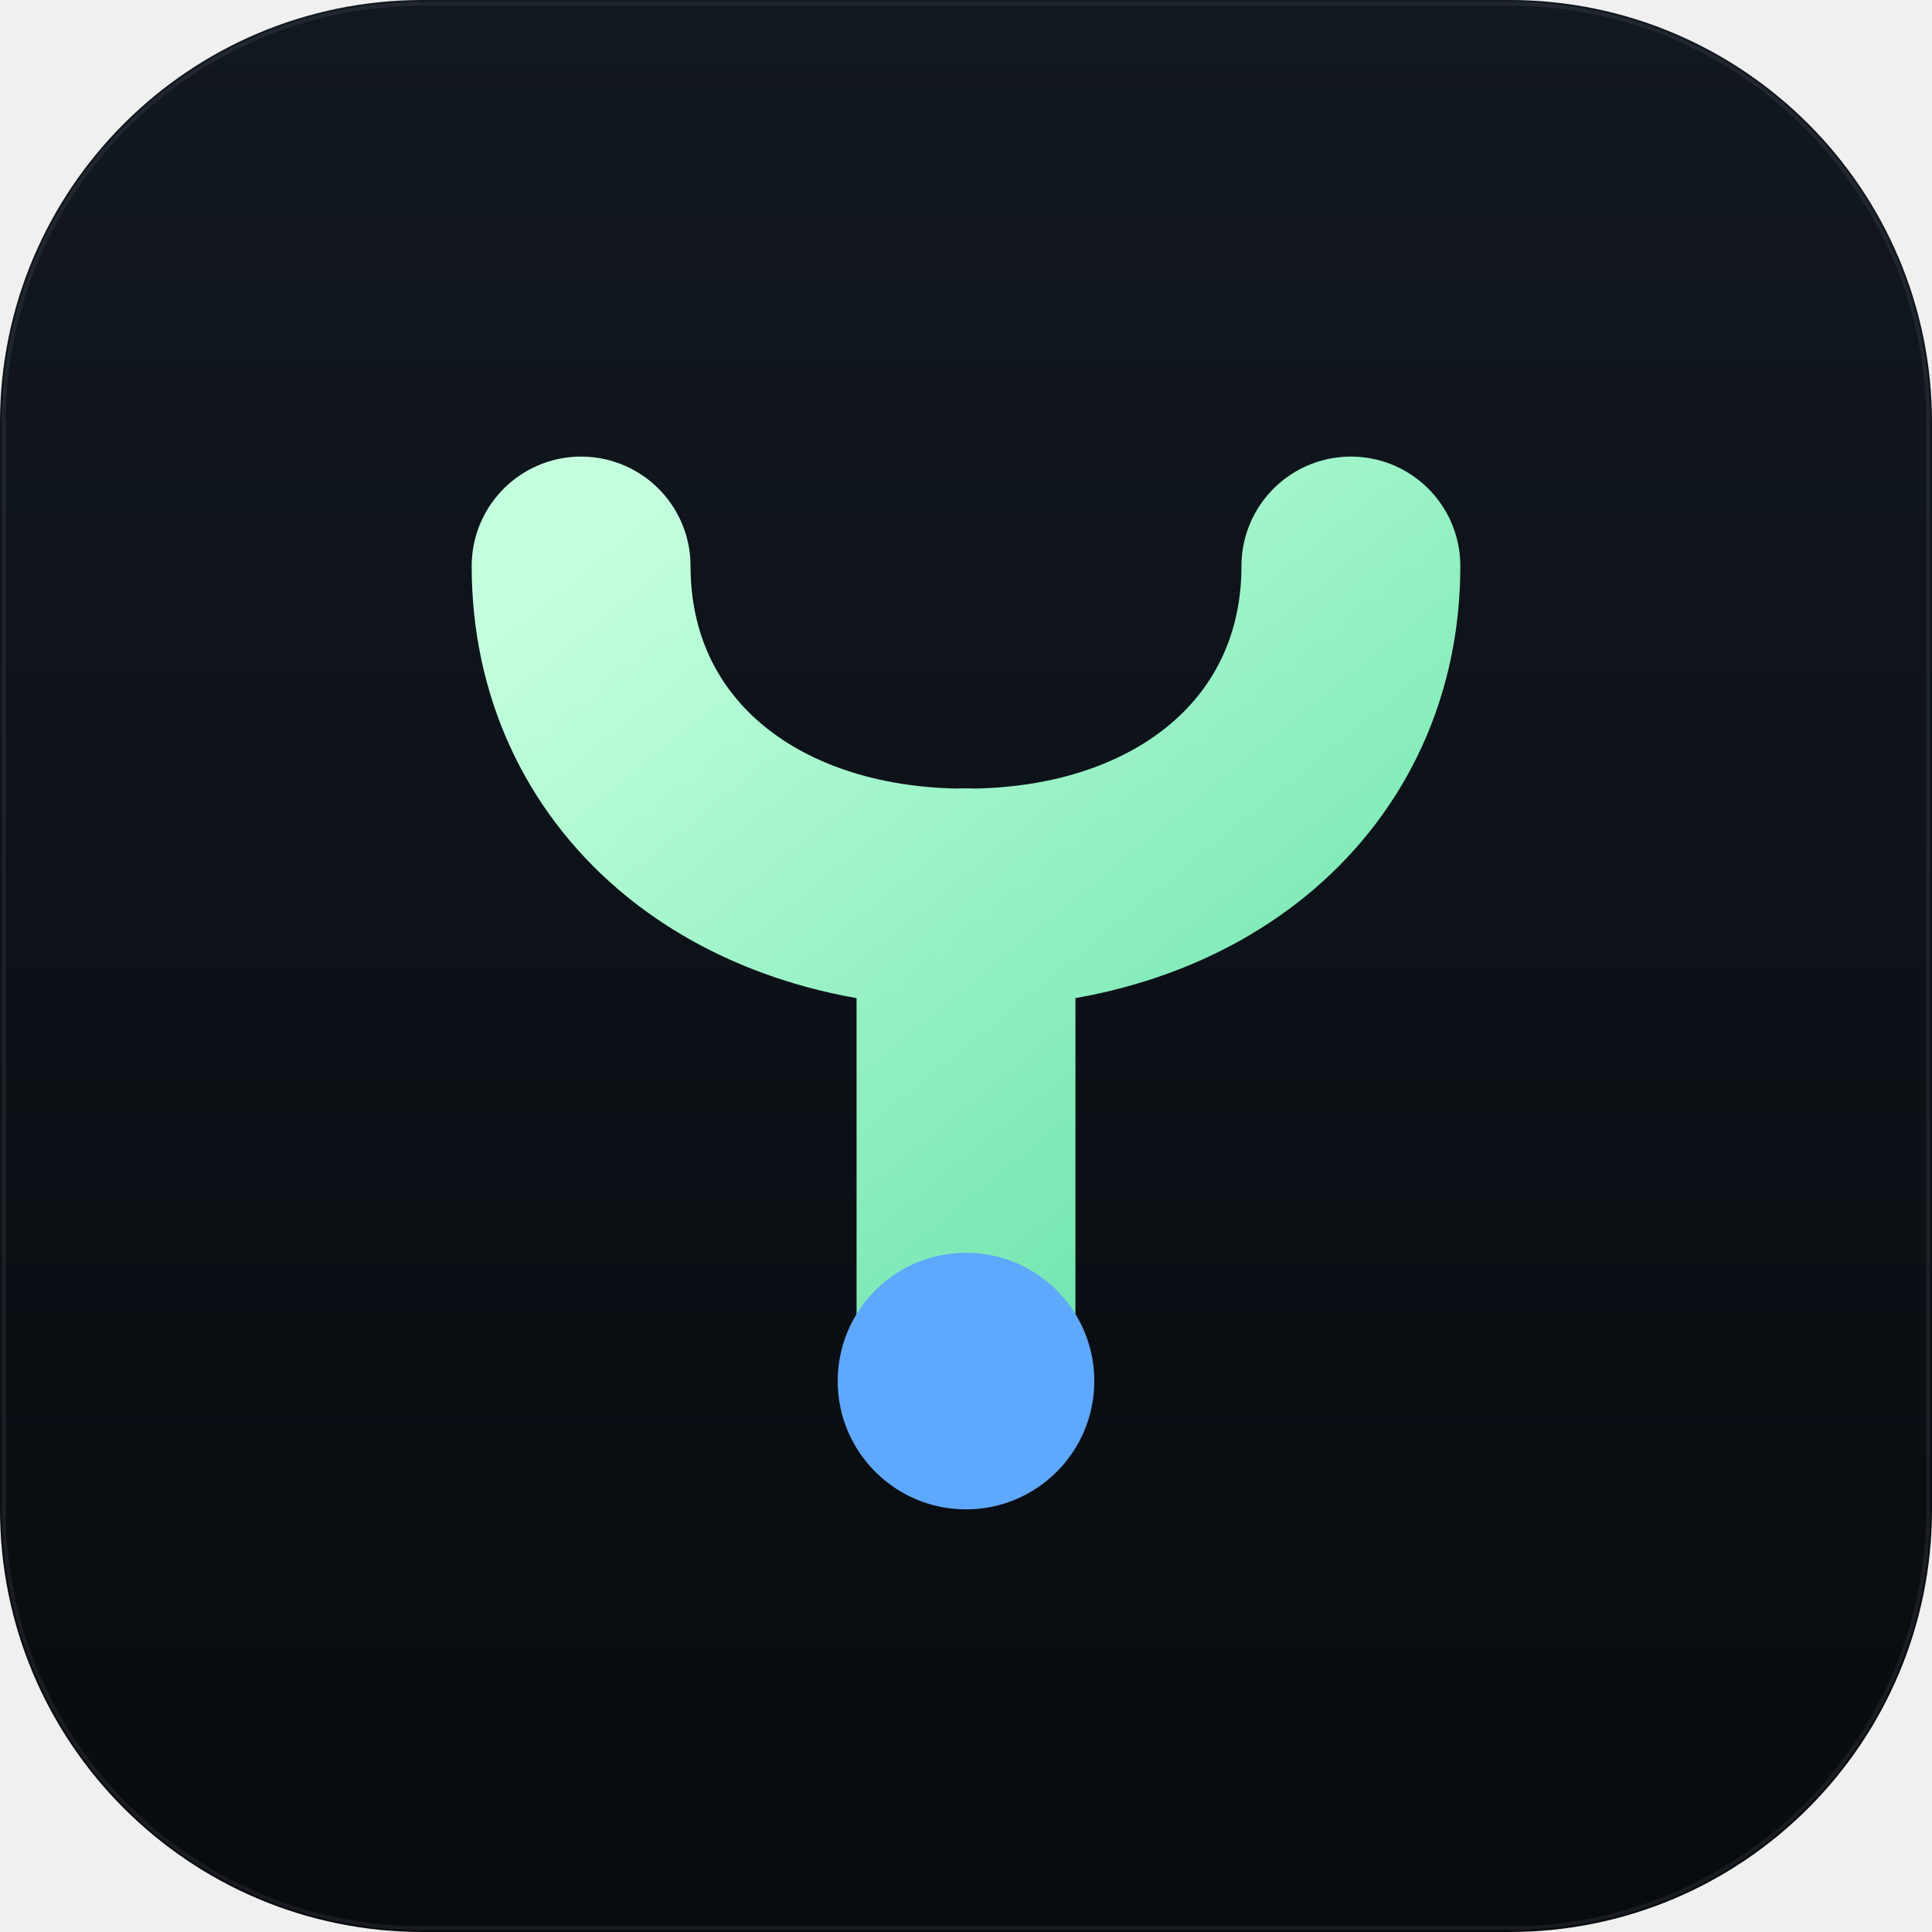
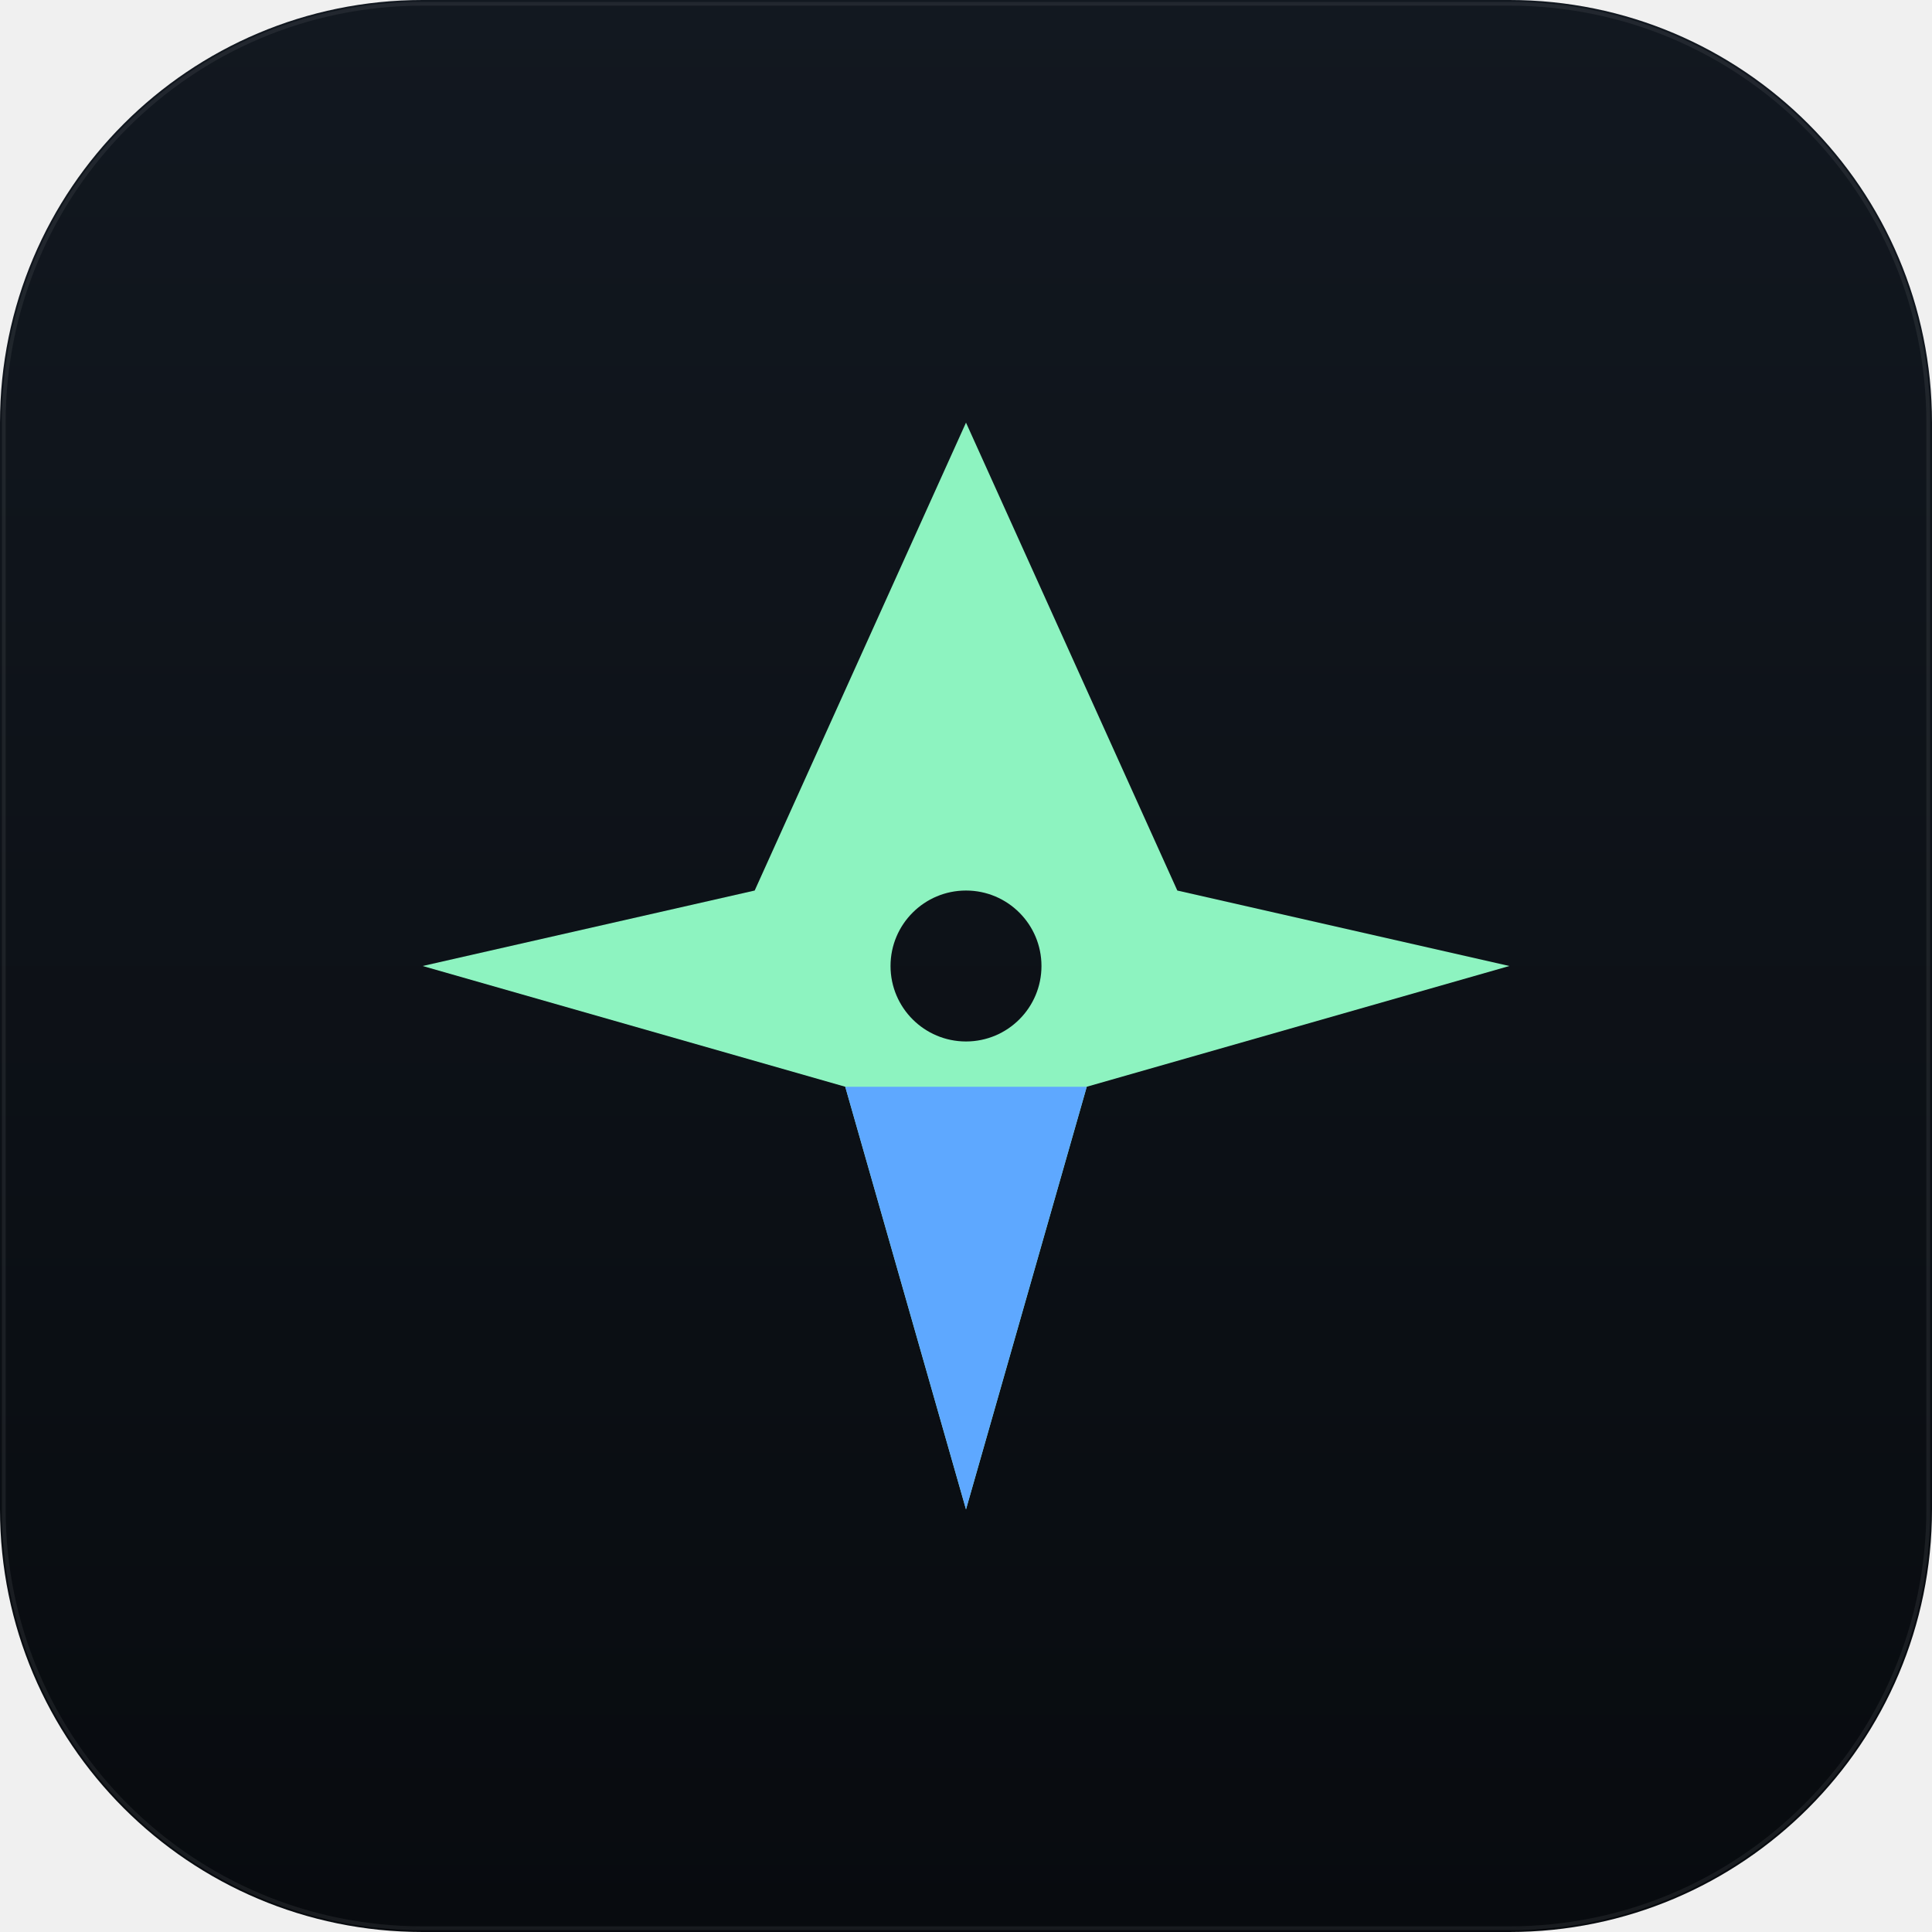
<svg xmlns="http://www.w3.org/2000/svg" viewBox="0 0 512 512" role="img" aria-labelledby="title">
  <defs>
    <linearGradient id="tile" x1="0" y1="0" x2="0" y2="1">
      <stop offset="0" stop-color="#121820" />
      <stop offset="1" stop-color="#080b0f" />
    </linearGradient>
-     <linearGradient id="route" gradientUnits="userSpaceOnUse" x1="154" y1="150" x2="358" y2="400">
-       <stop offset="0" stop-color="#c4ffdf" />
-       <stop offset="1" stop-color="#56dda0" />
-     </linearGradient>
+     <mask id="pivot">
+       <rect width="512" height="512" fill="#fff" />
+       <circle cx="256" cy="256" r="20" fill="#000" />
+     </mask>
  </defs>
  <rect width="512" height="512" rx="112" fill="url(#tile)" />
  <rect x="1" y="1" width="510" height="510" rx="111" fill="none" stroke="#ffffff" stroke-opacity="0.07" />
-   <g fill="none" stroke="url(#route)" stroke-width="58" stroke-linecap="round">
-     <path d="M154 150c0 52 42 88 102 88" />
-     <path d="M358 150c0 52-42 88-102 88" />
-     <path d="M256 238v128" />
+   <g mask="url(#pivot)">
+     <path d="M256 112 L312 236 L400 256 L288 288 L256 400 L224 288 L112 256 L200 236 Z" fill="#8df3c0" />
+     <path d="M256 288 L288 288 L256 400 L224 288 Z" fill="#5ea8ff" />
  </g>
-   <circle cx="256" cy="366" r="34" fill="#5ea8ff" />
</svg>
